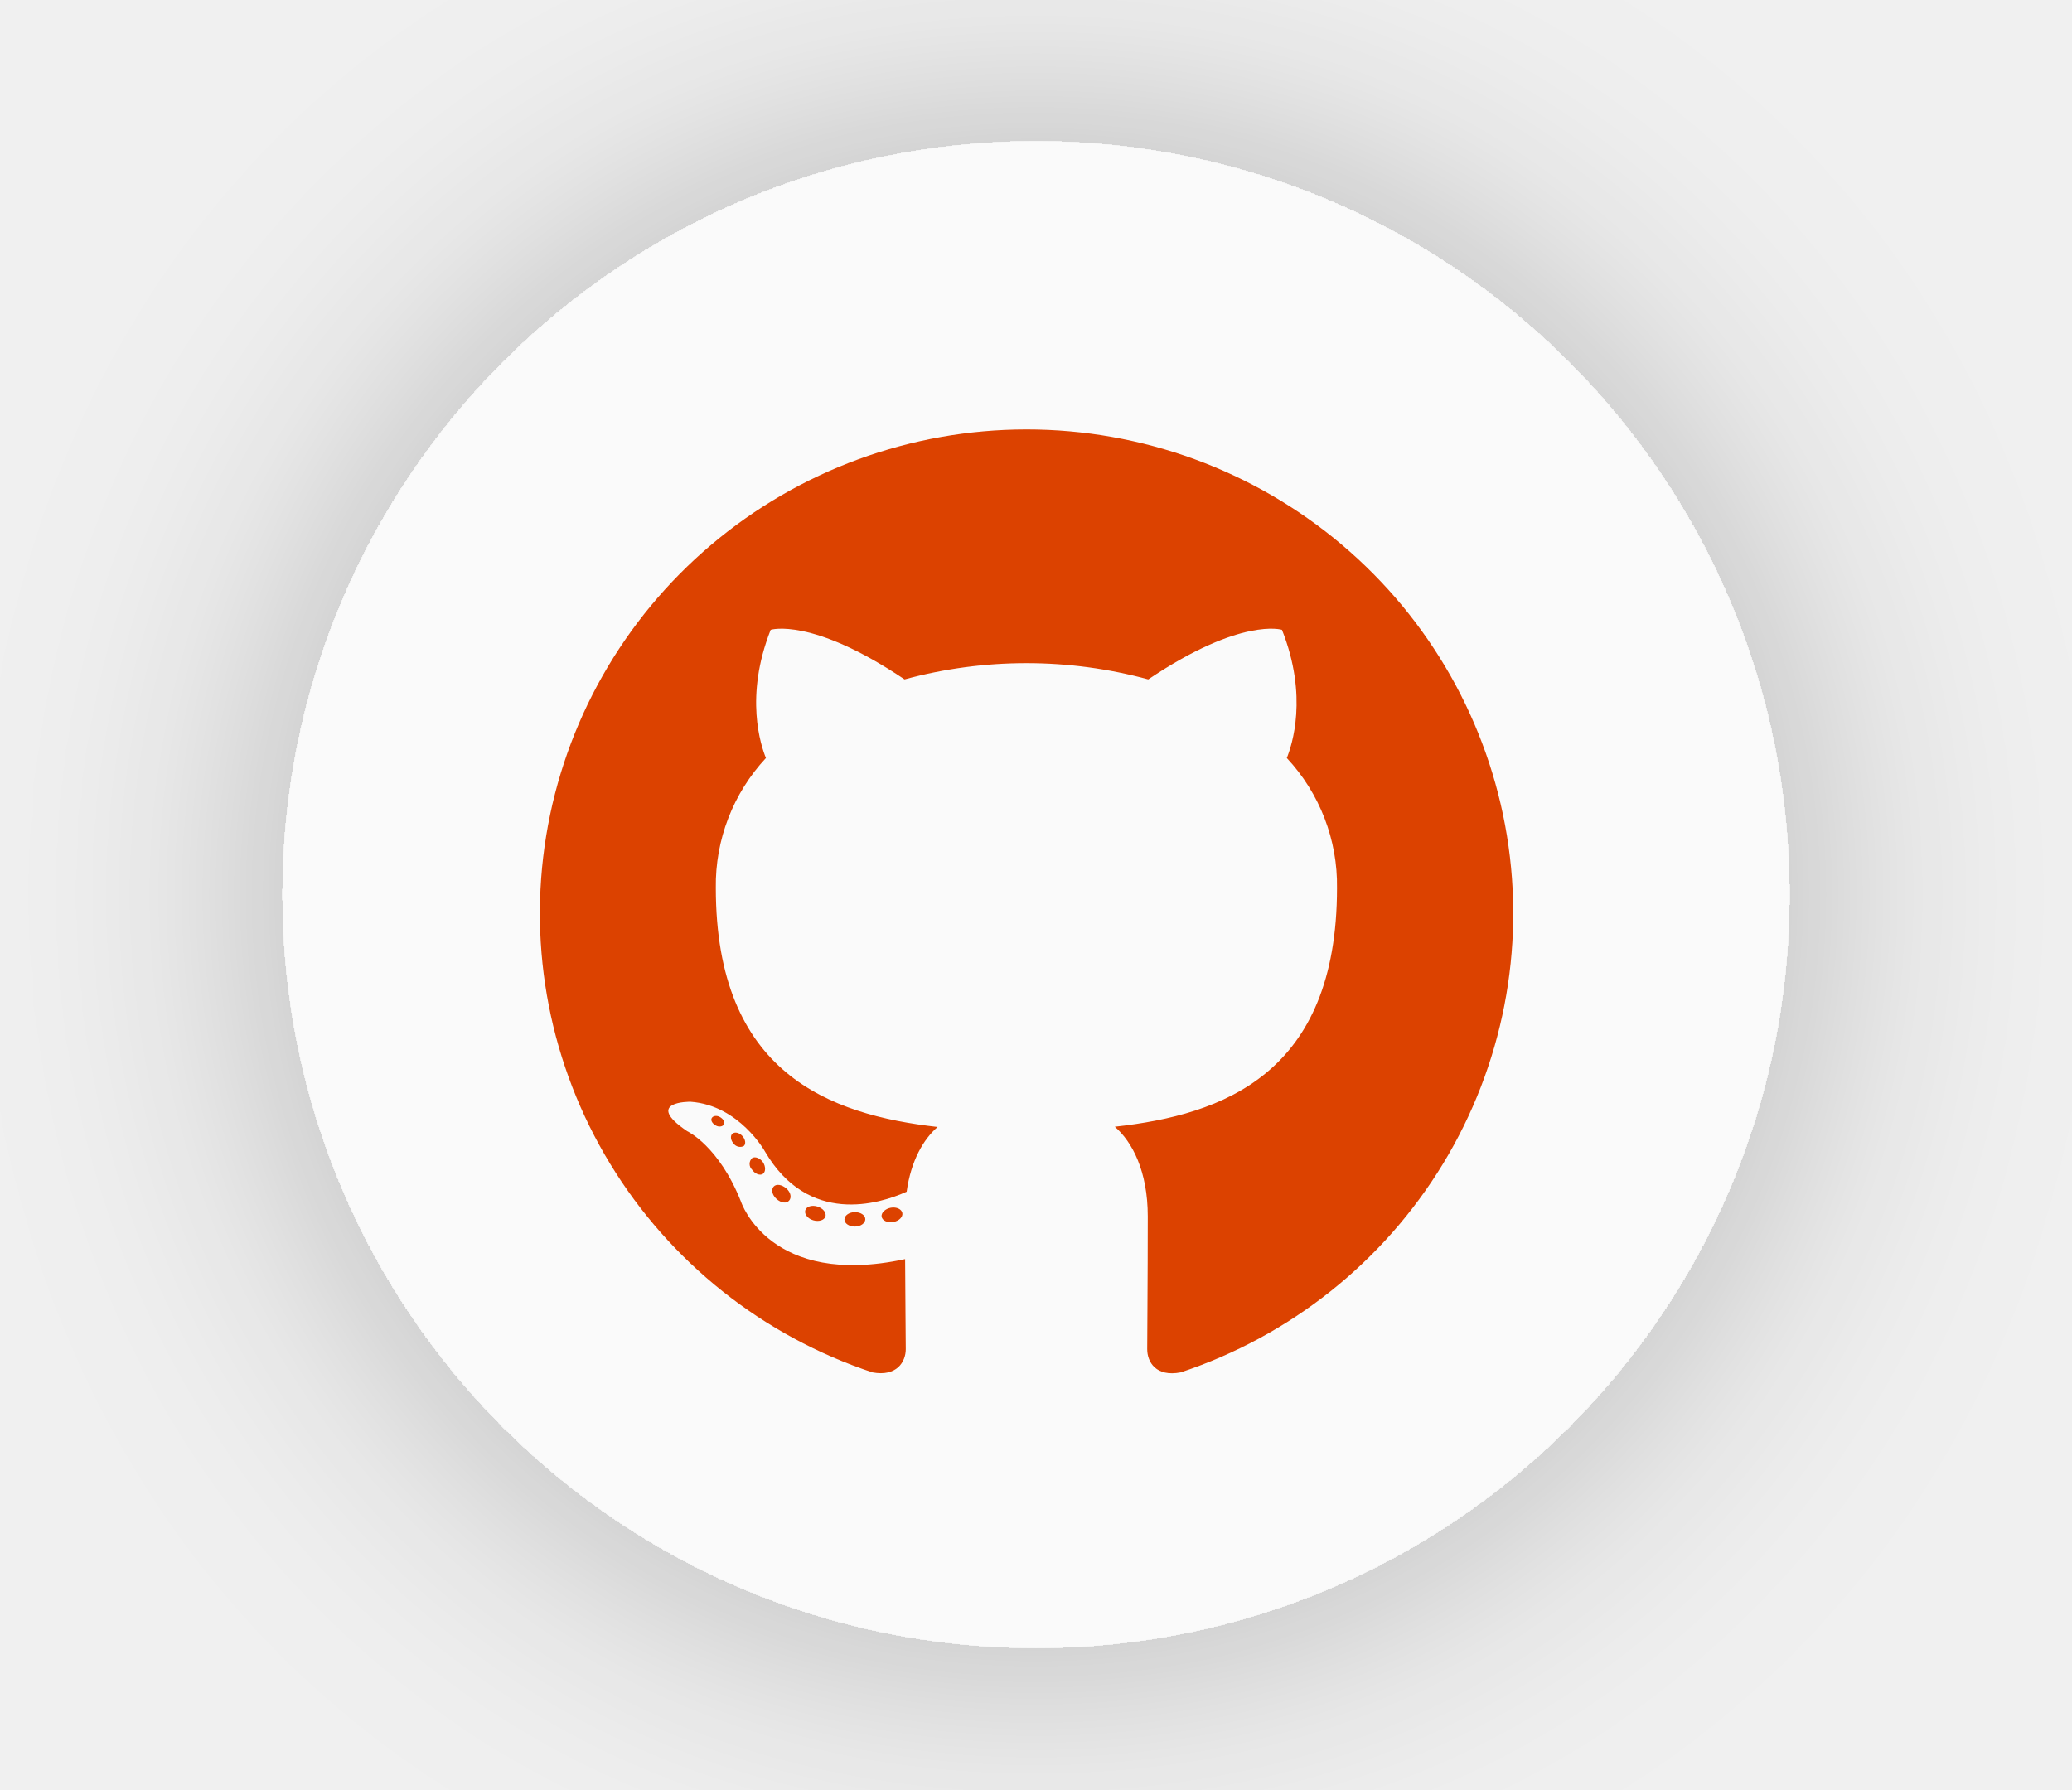
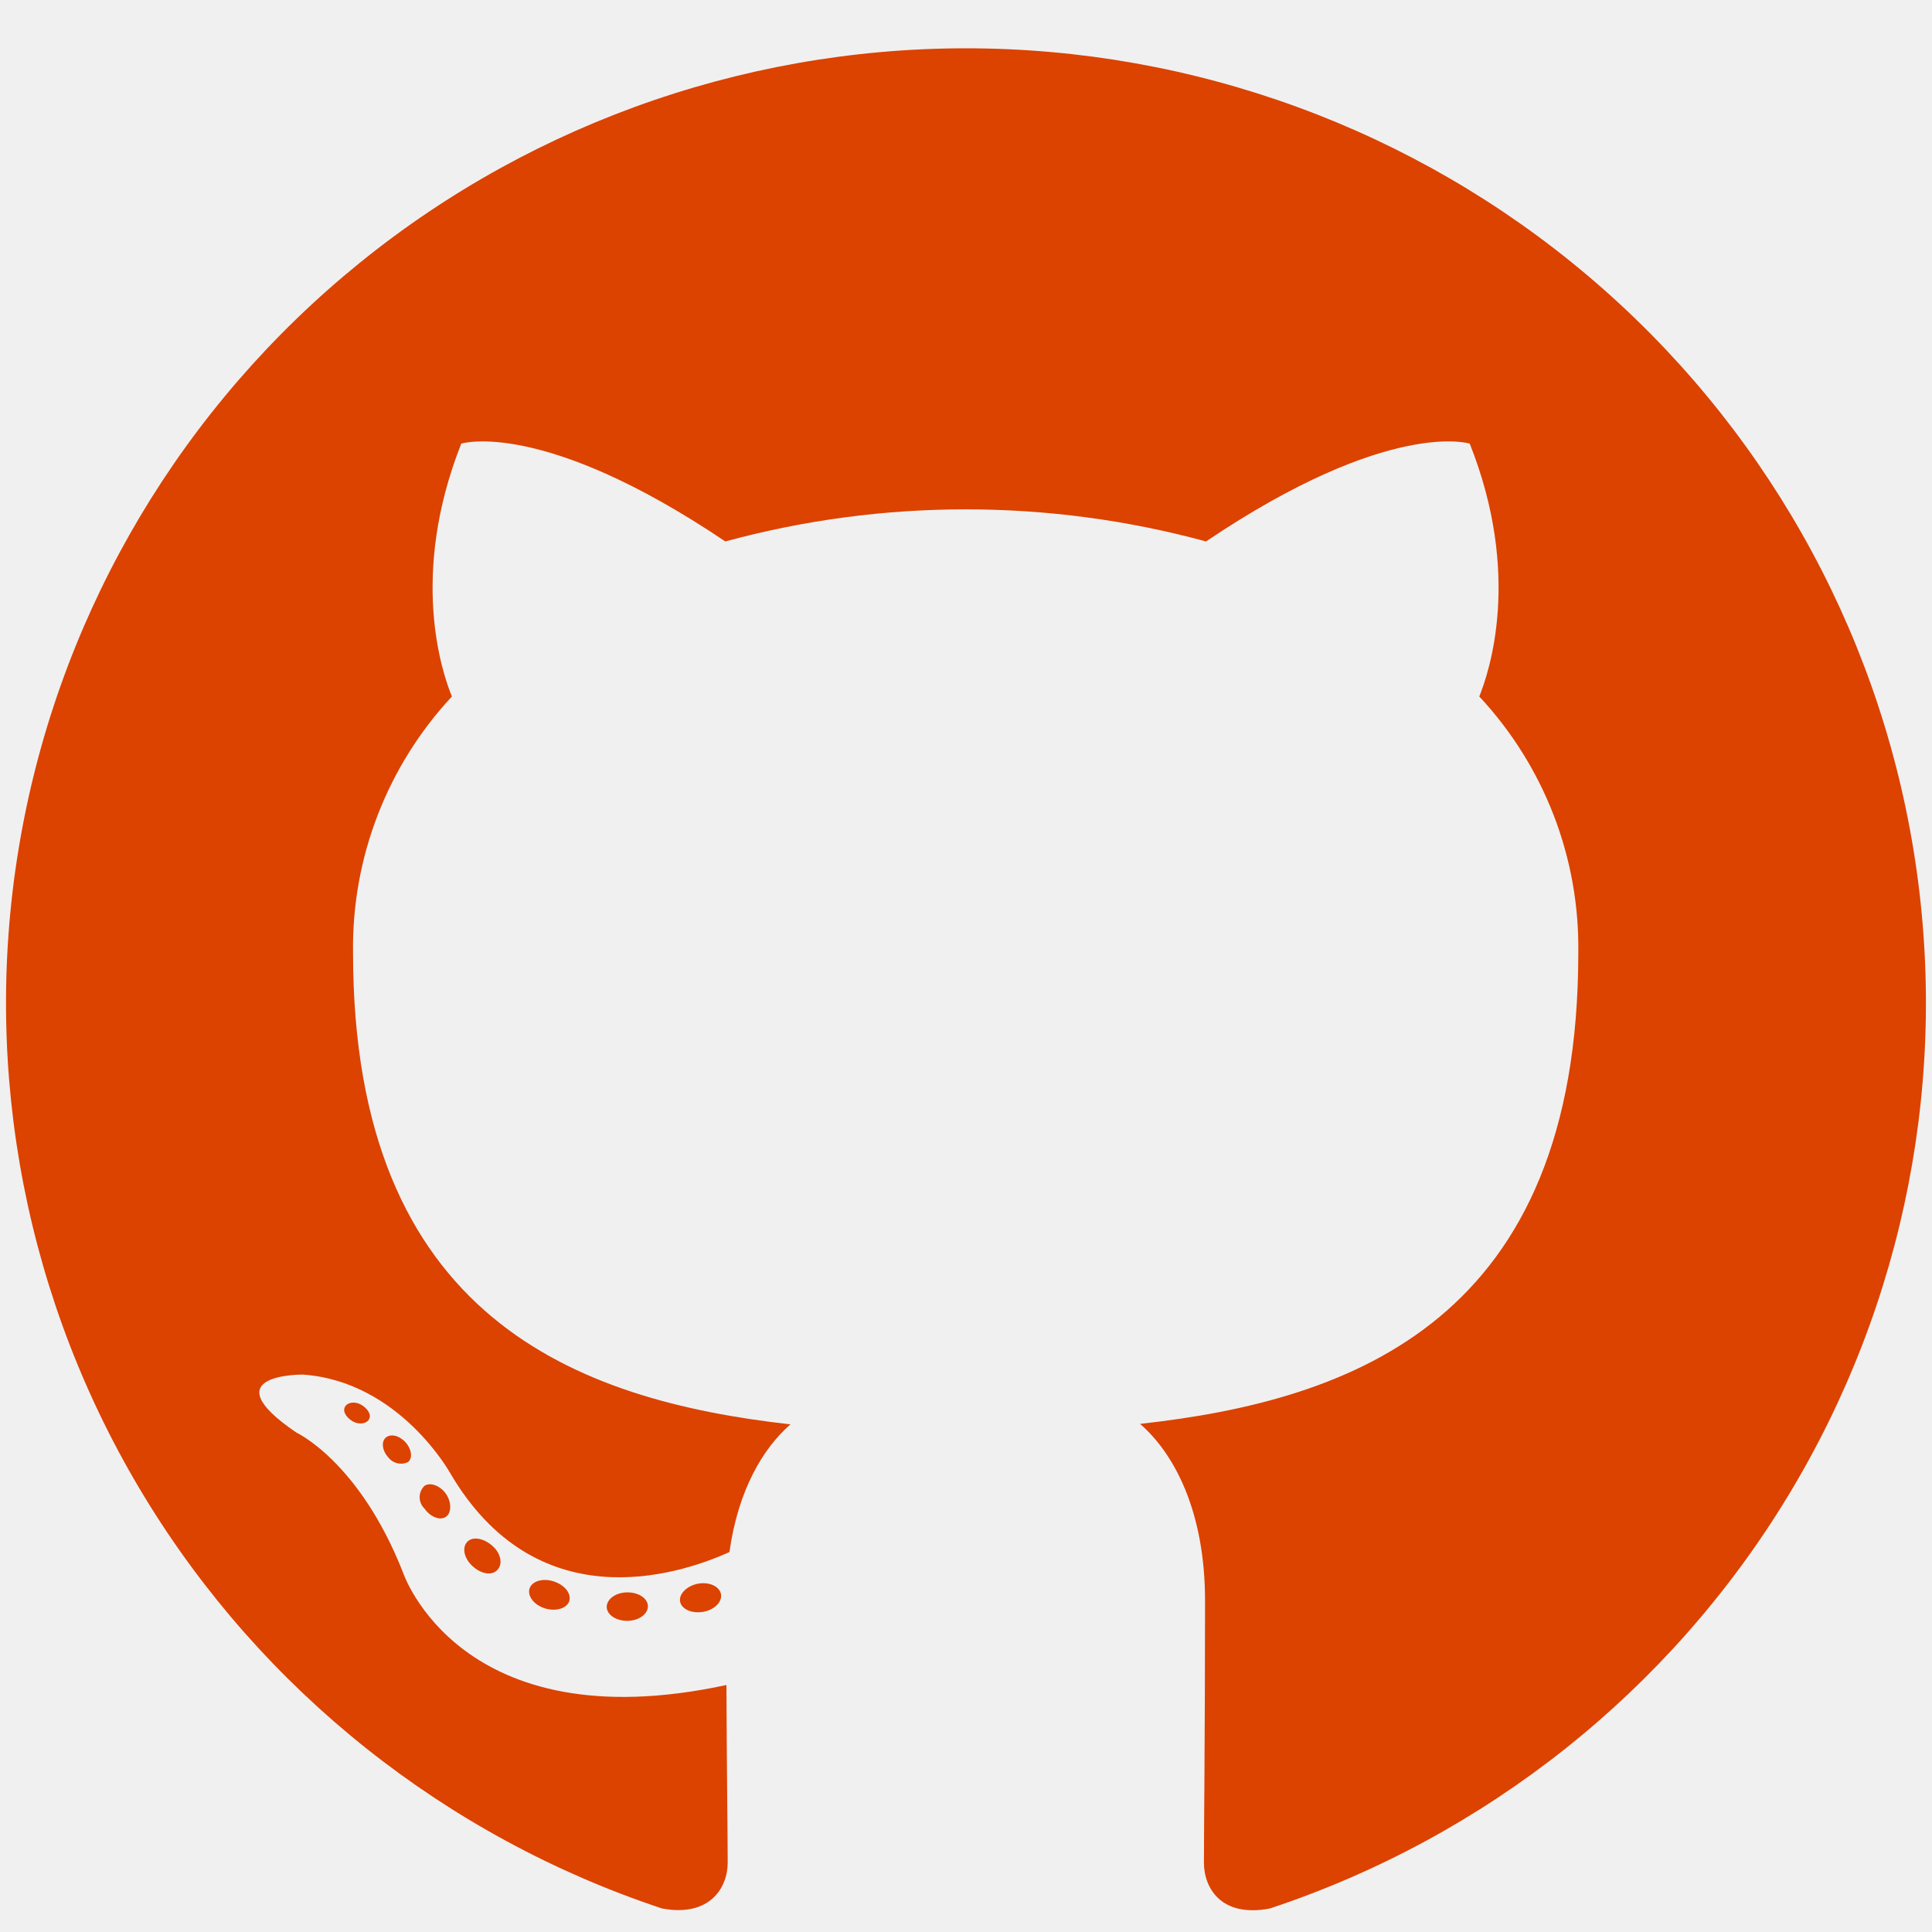
- <svg xmlns="http://www.w3.org/2000/svg" width="110" height="95" viewBox="0 0 110 95" fill="none">
-   <g filter="url(#filter0_d_6864_10460)">
-     <circle cx="55" cy="47.5" r="40" fill="#FAFAFA" />
-   </g>
-   <g clip-path="url(#clip0_6864_10460)">
-     <path fill-rule="evenodd" clip-rule="evenodd" d="M54.491 22.8C48.357 22.803 42.424 24.976 37.754 28.929C33.083 32.882 29.979 38.359 28.996 44.379C28.013 50.399 29.216 56.571 32.39 61.79C35.564 67.009 40.501 70.936 46.319 72.867C47.602 73.106 48.086 72.31 48.086 71.634C48.086 70.957 48.06 68.996 48.052 66.852C40.864 68.405 39.345 63.819 39.345 63.819C38.173 60.841 36.478 60.058 36.478 60.058C34.134 58.467 36.654 58.497 36.654 58.497C39.251 58.68 40.616 61.147 40.616 61.147C42.918 65.074 46.661 63.938 48.133 63.274C48.364 61.611 49.036 60.479 49.776 59.837C44.034 59.19 38.002 56.986 38.002 47.142C37.966 44.589 38.919 42.12 40.663 40.246C40.398 39.6 39.512 36.987 40.915 33.44C40.915 33.44 43.084 32.75 48.022 36.073C52.257 34.921 56.725 34.921 60.96 36.073C65.893 32.75 68.058 33.44 68.058 33.44C69.466 36.979 68.58 39.591 68.315 40.246C70.064 42.121 71.019 44.594 70.98 47.151C70.98 57.016 64.935 59.19 59.184 59.824C60.109 60.624 60.934 62.185 60.934 64.584C60.934 68.022 60.904 70.787 60.904 71.634C60.904 72.319 61.371 73.118 62.68 72.867C68.499 70.935 73.436 67.008 76.61 61.788C79.784 56.568 80.986 50.395 80.002 44.375C79.019 38.354 75.913 32.877 71.241 28.925C66.568 24.972 60.634 22.801 54.499 22.8H54.491Z" fill="#DC4200" />
-     <path d="M38.438 59.688C38.382 59.816 38.177 59.854 38.01 59.764C37.843 59.675 37.719 59.509 37.779 59.377C37.839 59.245 38.04 59.211 38.207 59.301C38.374 59.39 38.502 59.56 38.438 59.688Z" fill="#DC4200" />
-     <path d="M39.486 60.849C39.397 60.894 39.296 60.906 39.199 60.884C39.102 60.862 39.016 60.808 38.955 60.73C38.788 60.551 38.754 60.305 38.883 60.194C39.011 60.083 39.242 60.134 39.409 60.313C39.576 60.492 39.614 60.739 39.486 60.849Z" fill="#DC4200" />
-     <path d="M40.504 62.325C40.345 62.436 40.076 62.325 39.926 62.104C39.884 62.064 39.852 62.017 39.829 61.964C39.806 61.911 39.795 61.855 39.795 61.798C39.795 61.74 39.806 61.684 39.829 61.631C39.852 61.579 39.884 61.531 39.926 61.491C40.084 61.385 40.354 61.491 40.504 61.708C40.653 61.925 40.657 62.215 40.504 62.325Z" fill="#DC4200" />
-     <path d="M41.886 63.755C41.745 63.912 41.458 63.87 41.223 63.657C40.987 63.444 40.932 63.155 41.073 63.002C41.214 62.849 41.501 62.891 41.745 63.1C41.989 63.308 42.035 63.602 41.886 63.755Z" fill="#DC4200" />
-     <path d="M43.824 64.589C43.76 64.789 43.469 64.878 43.178 64.793C42.887 64.708 42.694 64.47 42.75 64.266C42.805 64.061 43.101 63.968 43.396 64.061C43.691 64.155 43.879 64.38 43.824 64.589Z" fill="#DC4200" />
-     <path d="M45.938 64.733C45.938 64.942 45.699 65.121 45.391 65.125C45.083 65.129 44.83 64.959 44.83 64.75C44.83 64.542 45.07 64.363 45.378 64.359C45.686 64.355 45.938 64.521 45.938 64.733Z" fill="#DC4200" />
-     <path d="M47.905 64.406C47.943 64.614 47.729 64.831 47.421 64.882C47.113 64.933 46.844 64.81 46.805 64.606C46.767 64.402 46.989 64.18 47.289 64.125C47.588 64.07 47.866 64.198 47.905 64.406Z" fill="#DC4200" />
-   </g>
-   <defs>
-     <filter id="filter0_d_6864_10460" x="0" y="-7.5" width="110" height="110" filterUnits="userSpaceOnUse" color-interpolation-filters="sRGB">
-       <feFlood flood-opacity="0" result="BackgroundImageFix" />
-       <feColorMatrix in="SourceAlpha" type="matrix" values="0 0 0 0 0 0 0 0 0 0 0 0 0 0 0 0 0 0 127 0" result="hardAlpha" />
-       <feOffset />
-       <feGaussianBlur stdDeviation="7.5" />
-       <feComposite in2="hardAlpha" operator="out" />
-       <feColorMatrix type="matrix" values="0 0 0 0 0 0 0 0 0 0 0 0 0 0 0 0 0 0 0.25 0" />
-       <feBlend mode="normal" in2="BackgroundImageFix" result="effect1_dropShadow_6864_10460" />
-       <feBlend mode="normal" in="SourceGraphic" in2="effect1_dropShadow_6864_10460" result="shape" />
-     </filter>
-     <clipPath id="clip0_6864_10460">
-       <rect x="28.5" y="21.5" width="52" height="52" rx="6" fill="white" />
-     </clipPath>
-   </defs>
+ <svg xmlns="http://www.w3.org/2000/svg" width="52" height="52" viewBox="0 0 52 52" fill="none">
+   <path fill-rule="evenodd" clip-rule="evenodd" d="M25.991 1.3C19.857 1.303 13.924 3.475 9.254 7.429C4.583 11.382 1.479 16.859 0.496 22.879C-0.487 28.899 0.716 35.071 3.89 40.29C7.064 45.509 12.001 49.435 17.819 51.367C19.102 51.606 19.586 50.81 19.586 50.134C19.586 49.457 19.56 47.496 19.552 45.352C12.364 46.905 10.845 42.319 10.845 42.319C9.673 39.341 7.978 38.558 7.978 38.558C5.634 36.967 8.154 36.997 8.154 36.997C10.751 37.18 12.116 39.647 12.116 39.647C14.418 43.574 18.161 42.438 19.633 41.774C19.864 40.111 20.536 38.979 21.276 38.337C15.534 37.69 9.502 35.486 9.502 25.642C9.466 23.089 10.419 20.62 12.163 18.746C11.898 18.1 11.012 15.488 12.415 11.94C12.415 11.94 14.584 11.25 19.522 14.573C23.757 13.421 28.225 13.421 32.46 14.573C37.393 11.25 39.558 11.94 39.558 11.94C40.966 15.479 40.08 18.091 39.815 18.746C41.564 20.621 42.519 23.094 42.48 25.651C42.48 35.516 36.435 37.69 30.684 38.324C31.609 39.124 32.434 40.685 32.434 43.084C32.434 46.522 32.404 49.287 32.404 50.134C32.404 50.819 32.871 51.618 34.18 51.367C39.999 49.435 44.937 45.508 48.11 40.288C51.284 35.068 52.486 28.895 51.502 22.875C50.519 16.854 47.413 11.377 42.741 7.425C38.068 3.472 32.134 1.301 26 1.3H25.991Z" fill="#DC4200" />
+   <path d="M9.938 38.188C9.882 38.316 9.677 38.354 9.51 38.264C9.343 38.175 9.219 38.009 9.279 37.877C9.339 37.745 9.54 37.711 9.707 37.801C9.874 37.89 10.002 38.06 9.938 38.188Z" fill="#DC4200" />
+   <path d="M10.986 39.349C10.897 39.394 10.796 39.406 10.699 39.384C10.602 39.362 10.516 39.308 10.455 39.23C10.289 39.051 10.254 38.805 10.383 38.694C10.511 38.583 10.742 38.634 10.909 38.813C11.076 38.992 11.114 39.239 10.986 39.349Z" fill="#DC4200" />
+   <path d="M12.004 40.825C11.845 40.936 11.576 40.825 11.426 40.604C11.384 40.564 11.351 40.517 11.329 40.464C11.306 40.411 11.295 40.355 11.295 40.298C11.295 40.24 11.306 40.184 11.329 40.131C11.351 40.079 11.384 40.031 11.426 39.991C11.584 39.885 11.854 39.991 12.004 40.208C12.153 40.425 12.158 40.715 12.004 40.825Z" fill="#DC4200" />
+   <path d="M13.386 42.255C13.245 42.412 12.958 42.37 12.723 42.157C12.487 41.944 12.432 41.655 12.573 41.502C12.714 41.349 13.001 41.391 13.245 41.6C13.489 41.808 13.536 42.102 13.386 42.255Z" fill="#DC4200" />
+   <path d="M15.324 43.089C15.259 43.289 14.969 43.378 14.678 43.293C14.387 43.208 14.194 42.97 14.25 42.766C14.305 42.561 14.601 42.468 14.896 42.561C15.191 42.655 15.379 42.88 15.324 43.089Z" fill="#DC4200" />
+   <path d="M17.438 43.233C17.438 43.442 17.199 43.62 16.891 43.625C16.582 43.629 16.33 43.459 16.33 43.25C16.33 43.042 16.57 42.863 16.878 42.859C17.186 42.855 17.438 43.021 17.438 43.233Z" fill="#DC4200" />
+   <path d="M19.405 42.906C19.443 43.114 19.229 43.331 18.921 43.383C18.613 43.434 18.344 43.31 18.305 43.106C18.267 42.902 18.489 42.681 18.789 42.625C19.088 42.57 19.366 42.697 19.405 42.906Z" fill="#DC4200" />
</svg>
